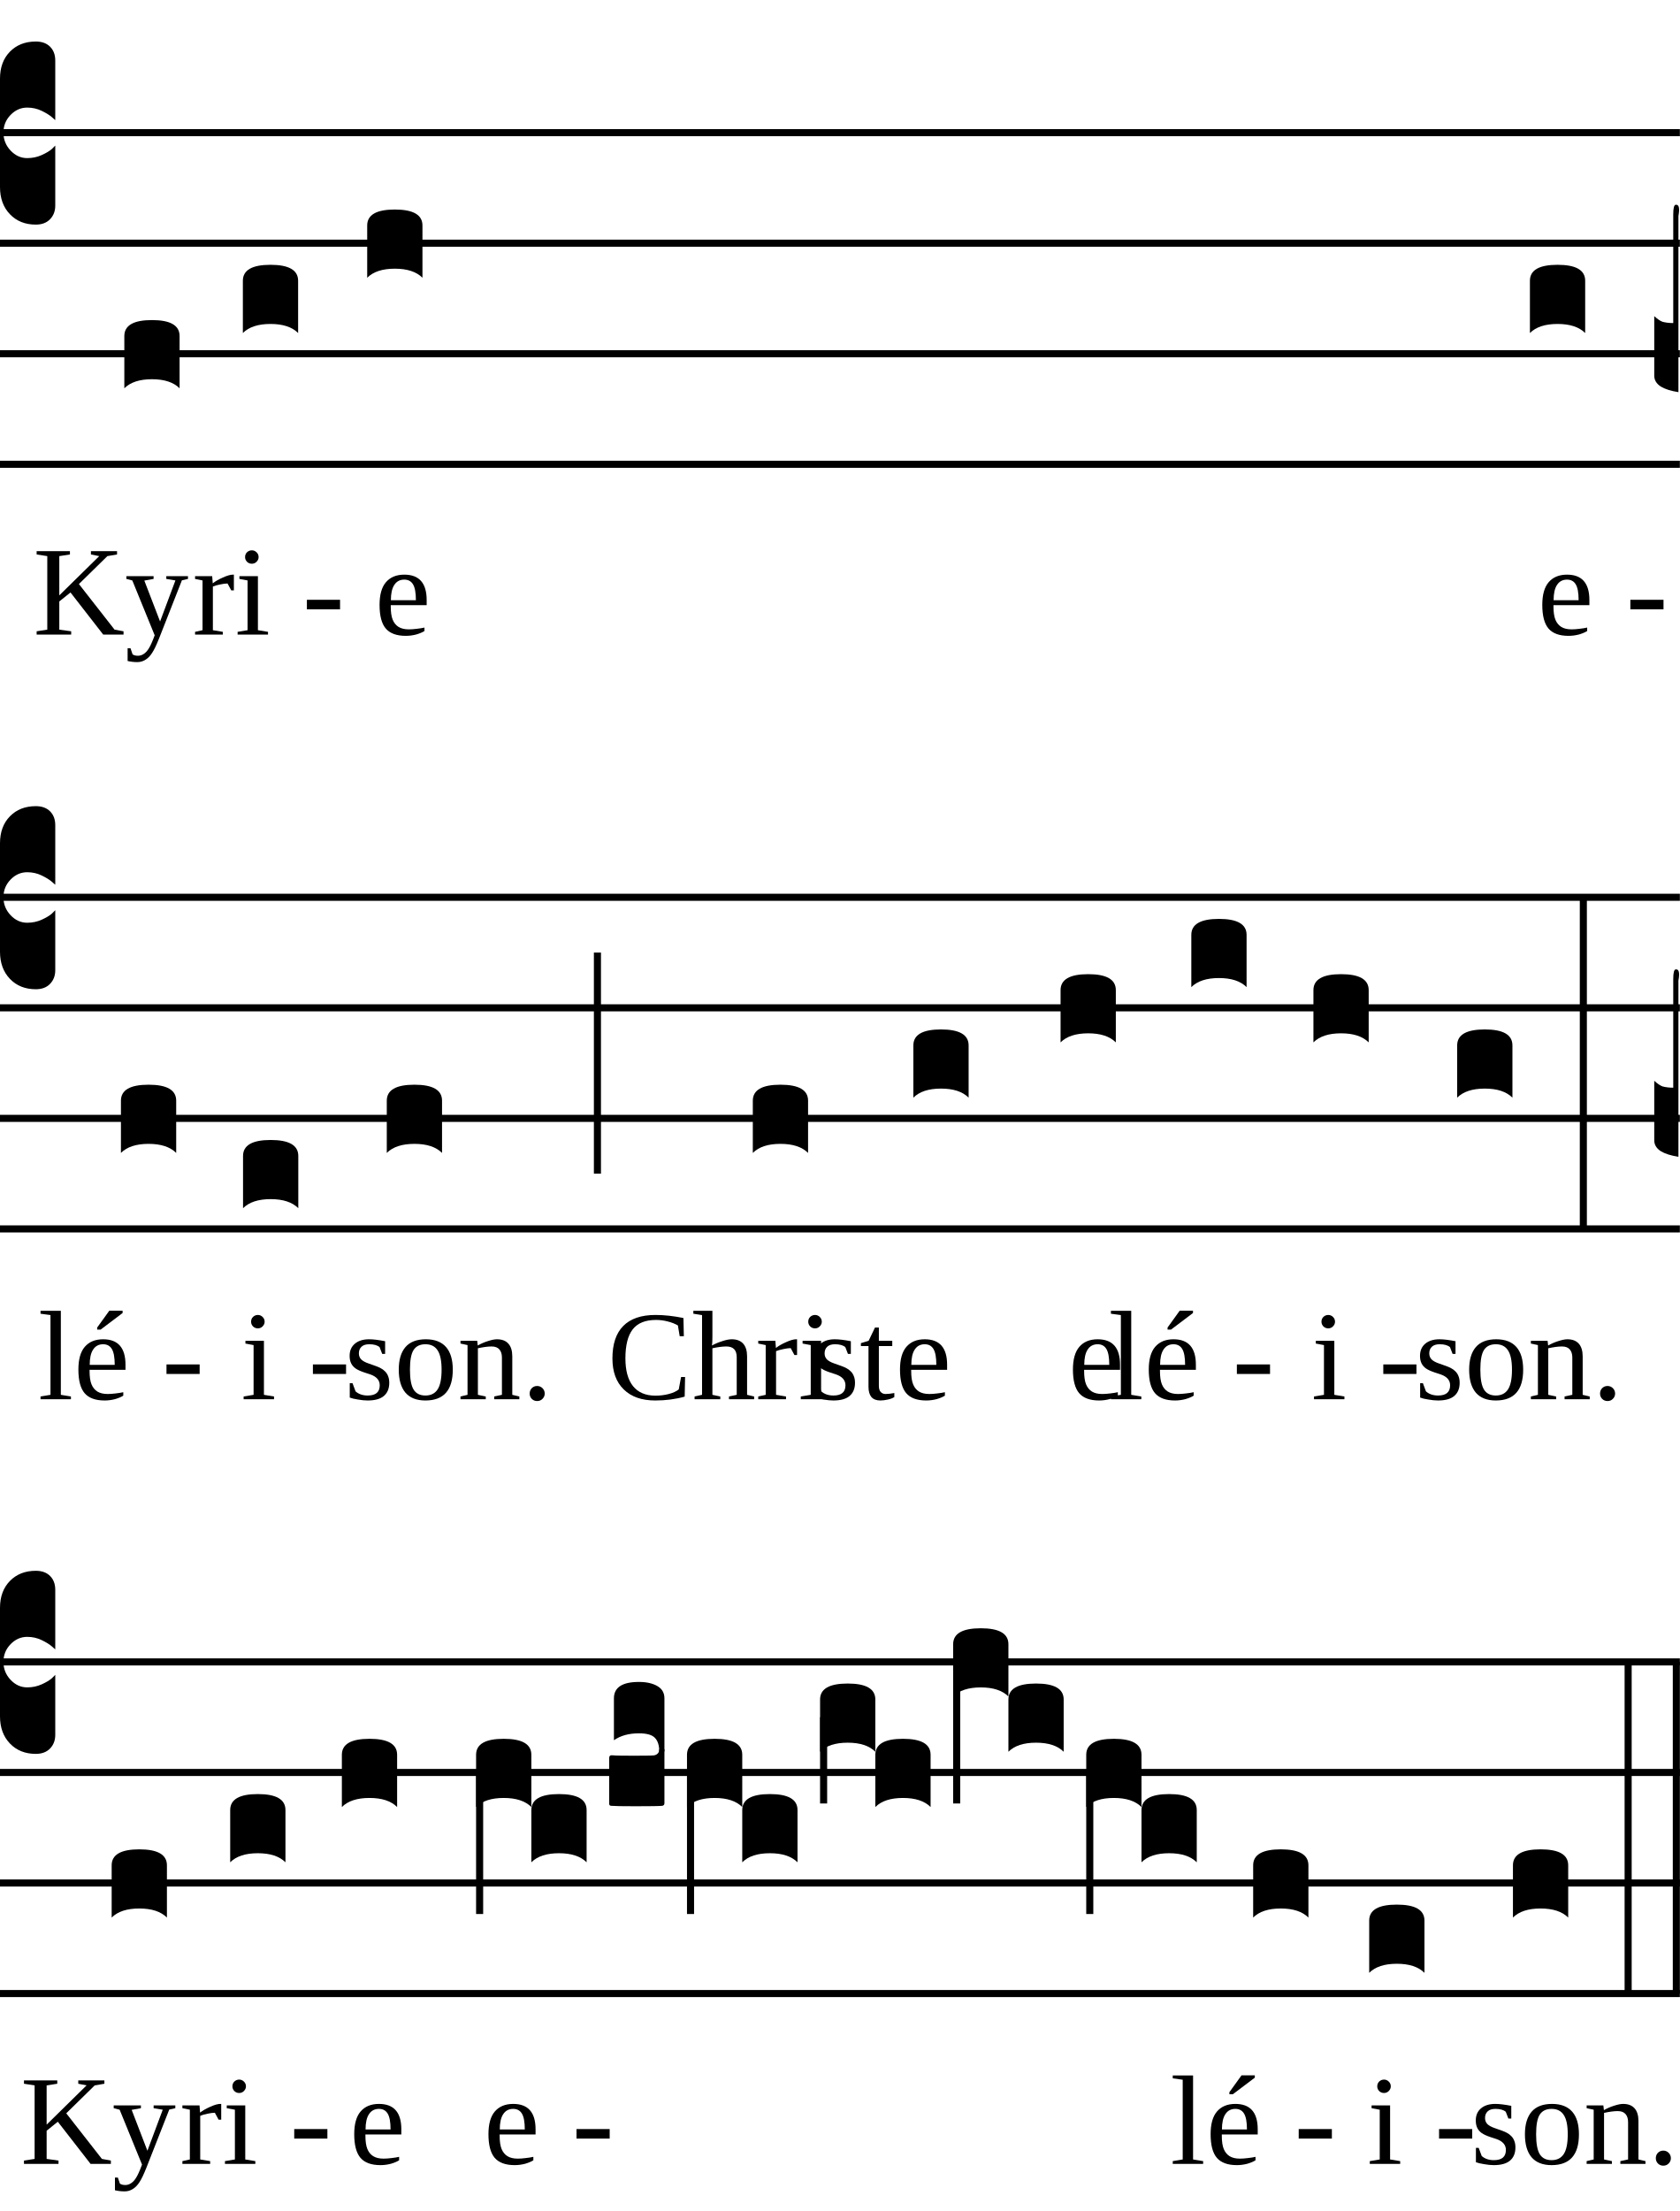
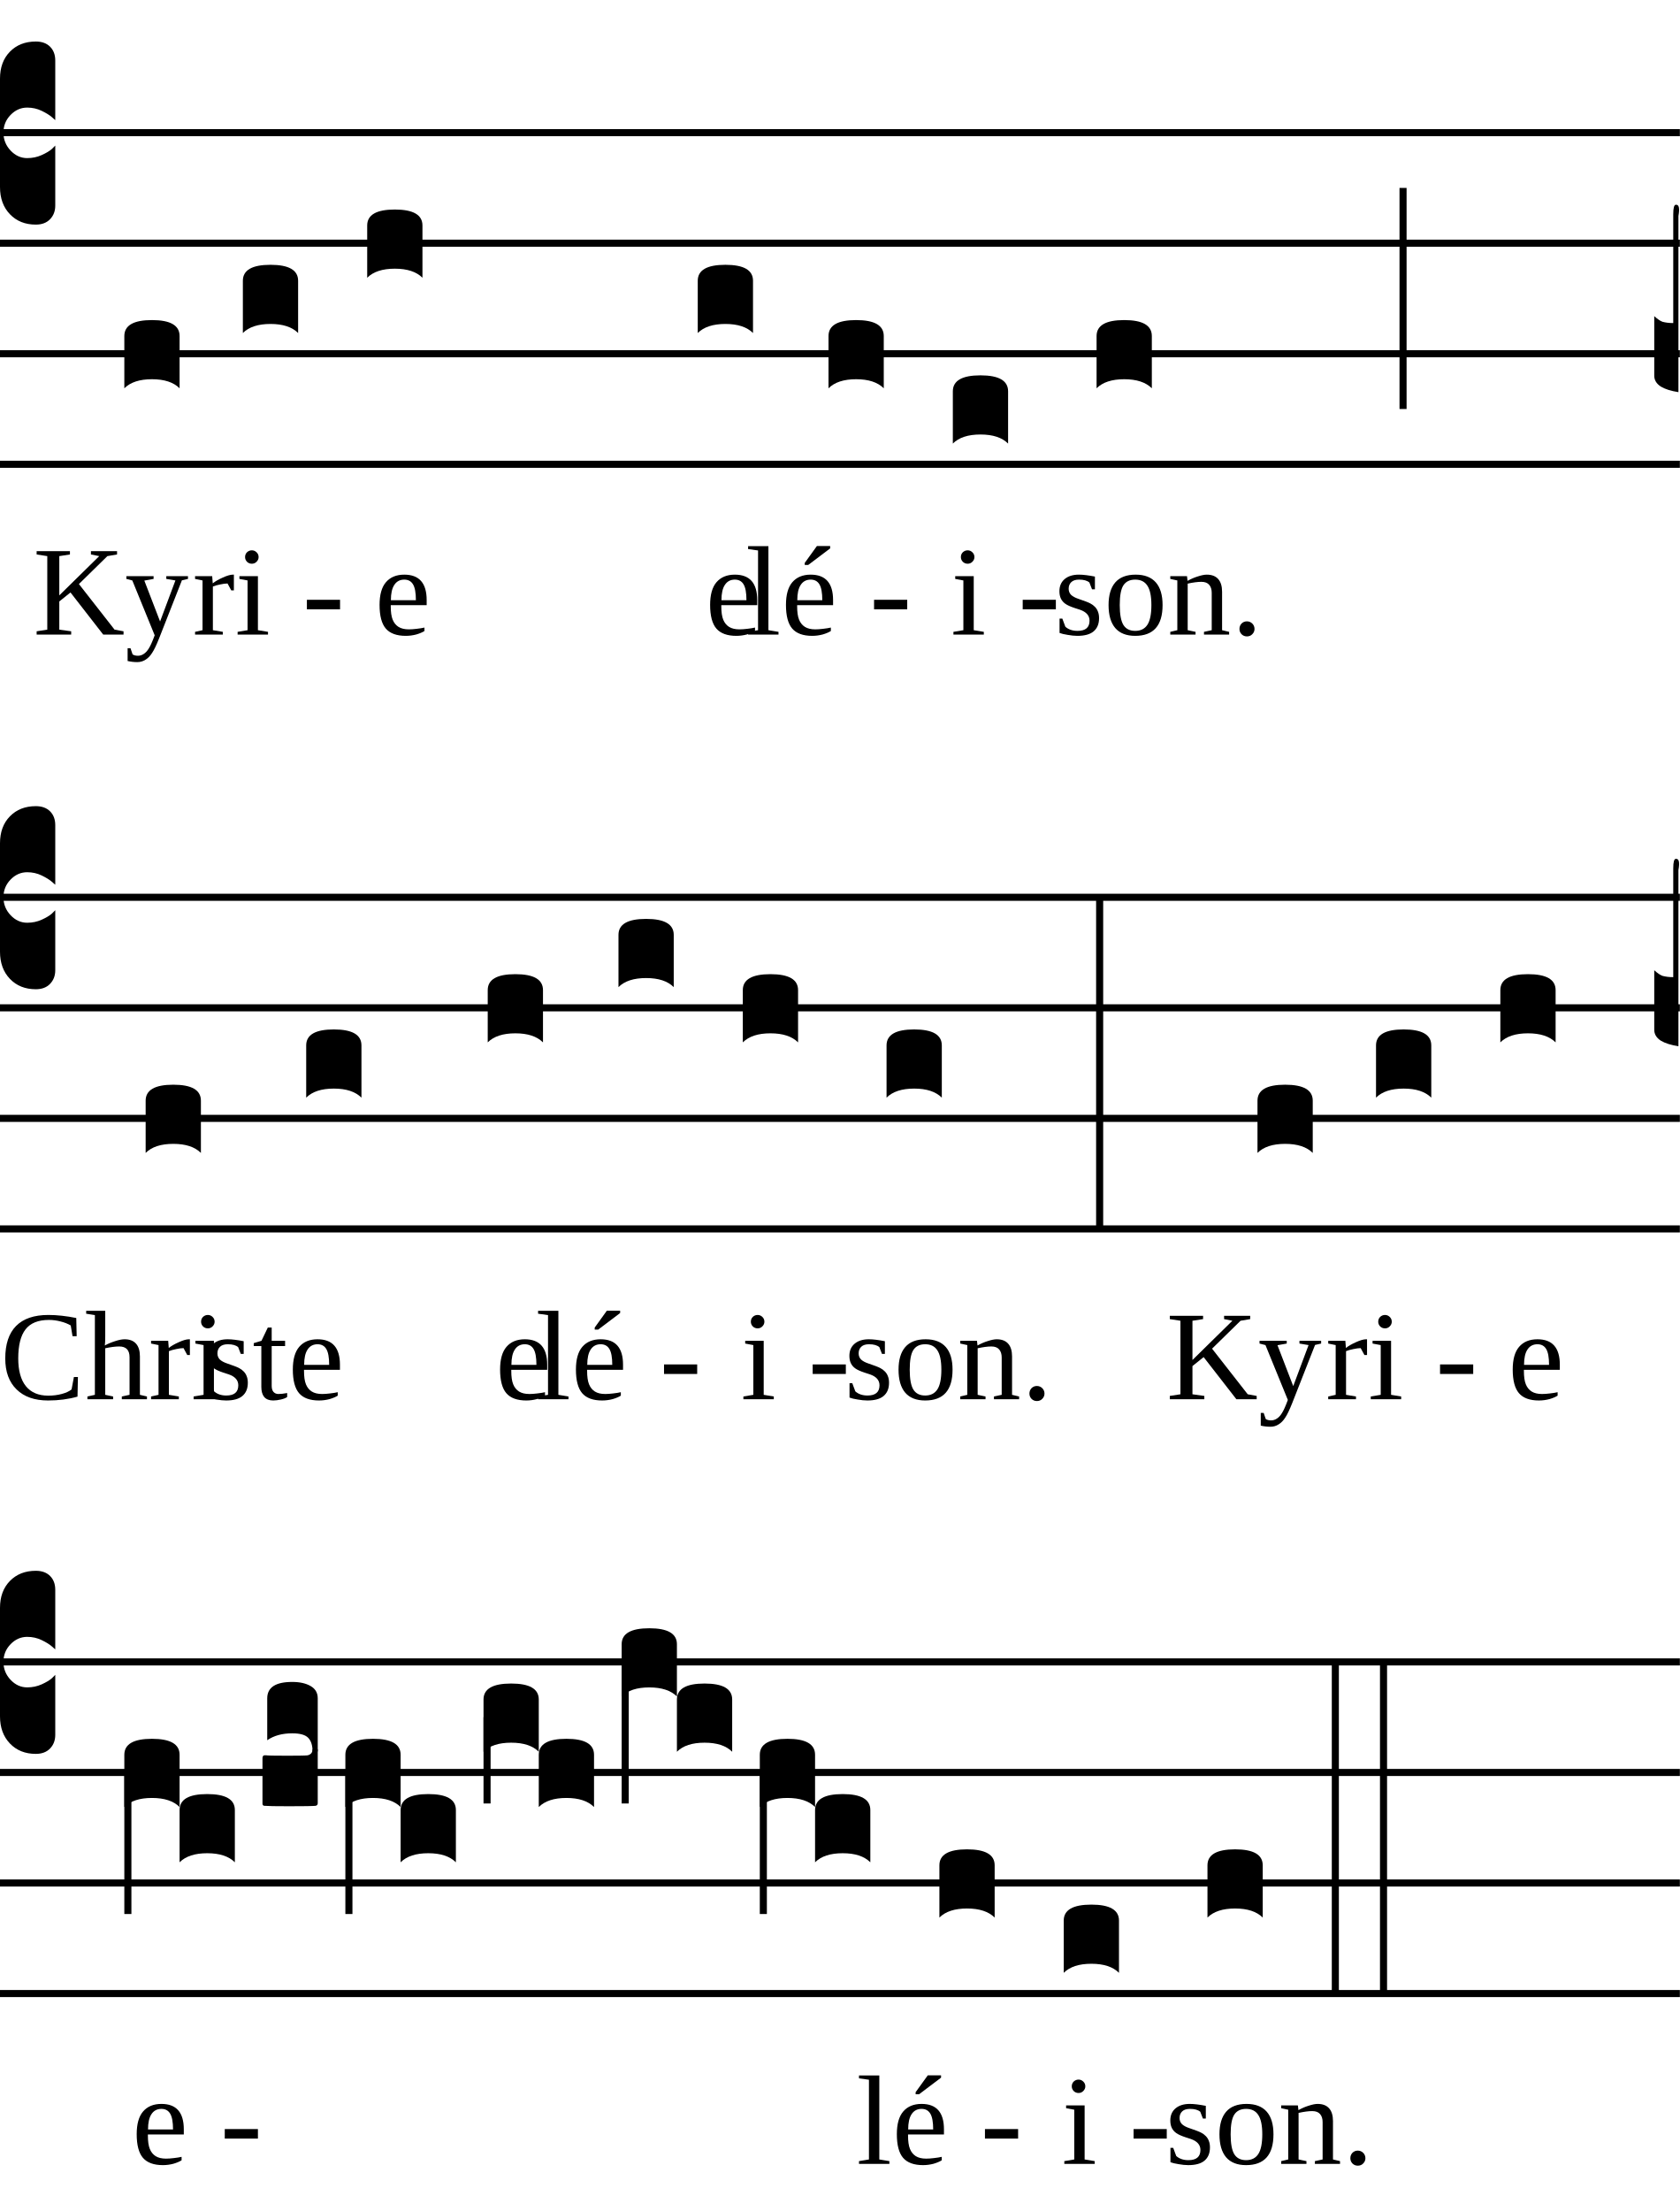
<svg xmlns="http://www.w3.org/2000/svg" xmlns:xlink="http://www.w3.org/1999/xlink" version="1.1" class="Exsurge ChantScore" width="190" height="250.02" viewBox="0 0 190 250.02">
  <g>
    <defs>
      <g id="PunctumQuadratum" class="glyph" transform="scale(0.0625)">
        <path d="M0-60.906c33.333 0 50 9.635 50 28.906v94.53C39.062 51.595 22.396 46.126 0 46.126s-39.063 5.47-50 16.406V-32c0-19.27 16.667-28.906 50-28.906z">
</path>
      </g>
      <g id="PodatusLowerShort" class="glyph" transform="scale(0.0625)">
        <path d="M-4.688-30.28c22.396 0 34.636-.262 36.72-.782 5.728-1.563 8.593-5.21 8.593-10.938H50v97.656c0 2.604-1.302 4.167-3.906 4.688-5.21.52-21.355.78-48.438.78-23.958 0-38.54-.26-43.75-.78-2.604 0-3.906-1.302-3.906-3.906v-82.032c0-3.646 1.302-5.468 3.906-5.468h2.344c2.604.52 15.625.78 39.063.78z">
</path>
      </g>
      <g id="PodatusUpperShort" class="glyph" transform="scale(0.0625)">
        <path d="M-46.094-63.78c13.542 0 24.61 2.473 33.203 7.42C-4.298-51.41 0-43.99 0-34.093V62h-9.375c0-10.938-2.604-19.14-7.812-24.61-5.21-5.468-14.844-8.203-28.907-8.202-18.23 0-33.333 4.166-45.312 12.5v-75.782c0-19.79 15.104-29.687 45.312-29.687z">
</path>
      </g>
      <g id="DoClef" class="glyph" transform="scale(0.0625)">
        <path d="M0 98.406V-97.688C0-118 5.99-134.275 17.97-146.516c11.978-12.24 27.603-18.36 46.874-18.36 10.937 0 19.53 3.126 25.78 9.376s9.376 14.583 9.376 25v107.813l-6.25-5.47c-4.167-3.645-10.287-7.42-18.36-11.327-8.072-3.907-16.796-5.86-26.17-5.86-11.46 0-21.486 4.427-30.08 13.282-8.593 8.854-12.89 19.53-12.89 32.03s4.297 23.308 12.89 32.423c8.594 9.115 18.62 13.672 30.08 13.672 9.374 0 18.098-1.822 26.17-5.468 8.073-3.646 14.193-7.292 18.36-10.938l6.25-6.25V132c0 9.896-3.125 18.1-9.375 24.61-6.25 6.51-14.844 9.765-25.78 9.765-19.272 0-34.897-6.25-46.876-18.75C5.99 135.125 0 118.72 0 98.405z">
</path>
      </g>
      <g id="CustosLong" class="glyph" transform="scale(0.0625)">
        <path d="M39.063-269.562c5.73-.52 7.29 6.25 4.687 20.312V69.5c-13.542-2.083-24.22-5.47-32.03-10.156C3.905 54.134 0 47.624 0 39.812V-68c5.73 5.208 10.677 8.594 14.844 10.156 5.73 1.563 12.24 2.344 19.53 2.344v-196.875c0-11.458 1.563-17.187 4.688-17.187z">
</path>
      </g>
      <style>svg.Exsurge .supertitle{fill:#000;font-family:Fake-{};font-size:18.667px;font-kerning:normal}svg.Exsurge .title{fill:#000;font-family:Fake-{};font-size:24px;font-kerning:normal}svg.Exsurge .subtitle{fill:#000;font-family:Fake-{};font-size:16px;font-kerning:normal}svg.Exsurge .textLeftRight{fill:#000;font-family:Fake-{};font-size:14.4px;font-kerning:normal}svg.Exsurge .annotation{fill:#000;font-family:Fake-{};font-size:10.667px;font-kerning:normal}svg.Exsurge .dropCap{fill:#000;font-family:Fake-{};font-size:64px;font-kerning:normal}svg.Exsurge .aboveLinesText{fill:#000;font-family:Fake-{};font-size:16px;font-kerning:normal}svg.Exsurge .choralSign{fill:#000;font-family:Fake-{};font-size:9.375px;font-kerning:normal}svg.Exsurge .lyric{fill:#000;font-family:Fake-{};font-size:14.4px;font-kerning:normal}svg.Exsurge .translation{fill:#000;font-family:Fake-{};font-size:12px;font-kerning:normal}</style>
    </defs>
    <g class="Titles">
</g>
    <g class="chantLine" transform="translate(0,58.75)" element-index="0">
      <g class="staffLines">
        <line x1="0" y1="-43.75" x2="190" y2="-43.75" stroke="#000" stroke-width="0.8" class="staffLine">
</line>
        <line x1="0" y1="-31.25" x2="190" y2="-31.25" stroke="#000" stroke-width="0.8" class="staffLine">
</line>
        <line x1="0" y1="-18.75" x2="190" y2="-18.75" stroke="#000" stroke-width="0.8" class="staffLine">
</line>
        <line x1="0" y1="-6.25" x2="190" y2="-6.25" stroke="#000" stroke-width="0.8" class="staffLine">
</line>
      </g>
      <g class="ChantNotationElement DoClef" transform="translate(0,0)">
        <g class="Notations">
          <use xlink:href="#DoClef" class="" source-index="1" element-index="-1" x="0" y="-43.75">
</use>
        </g>
      </g>
      <g class="ChantNotationElement Punctum" transform="translate(14.0625,0)">
        <text source-index="5" x="-10.339" y="13.012" class="lyric" text-anchor="start" style="">
          <tspan source-index="0" style="">Ky</tspan>
        </text>
        <g class="Notations">
          <use xlink:href="#PunctumQuadratum" class=" note" source-index="8" element-index="0" id="note-1" x="3.125" y="-18.75">
</use>
        </g>
      </g>
      <g class="ChantNotationElement Punctum" transform="translate(27.4689,0)">
        <text source-index="10" x="-5.688" y="13.012" class="lyric" text-anchor="start" style="">
          <tspan source-index="0" style="">ri</tspan>
          <tspan source-index="0" style="">-</tspan>
        </text>
        <g class="Notations">
          <use xlink:href="#PunctumQuadratum" class=" note" source-index="13" element-index="1" id="note-2" x="3.125" y="-25">
</use>
        </g>
      </g>
      <g class="ChantNotationElement Punctum" transform="translate(41.5314,0)">
        <text source-index="15" x="0.835" y="13.012" class="lyric" text-anchor="start" style="">
          <tspan source-index="0" style="">e</tspan>
        </text>
        <g class="Notations">
          <use xlink:href="#PunctumQuadratum" class=" note" source-index="17" element-index="2" id="note-3" x="3.125" y="-31.25">
</use>
        </g>
      </g>
-       <g class="ChantNotationElement Punctum" transform="translate(173.0404,0)">
+       <g class="ChantNotationElement Punctum" transform="translate(78.91895,0)">
        <text source-index="20" x="0.835" y="13.012" class="lyric" text-anchor="start" style="">
          <tspan source-index="0" style="">e</tspan>
-           <tspan source-index="0" style="">-</tspan>
        </text>
        <g class="Notations">
          <use xlink:href="#PunctumQuadratum" class=" note" source-index="22" element-index="3" id="note-4" x="3.125" y="-25">
</use>
+         </g>
+       </g>
+       <g class="ChantNotationElement Punctum" transform="translate(93.70775,0)">
+         <text source-index="24" x="-9.374" y="13.012" class="lyric" text-anchor="start" style="">
+           <tspan source-index="0" style="">lé</tspan>
+           <tspan source-index="0" style="">-</tspan>
+         </text>
+         <g class="Notations">
+           <use xlink:href="#PunctumQuadratum" class=" note" source-index="27" element-index="4" id="note-5" x="3.125" y="-18.75">
+ </use>
+         </g>
+       </g>
+       <g class="ChantNotationElement Punctum" transform="translate(107.7702,0)">
+         <text source-index="29" x="-0.23" y="13.012" class="lyric" text-anchor="start" style="">
+           <tspan source-index="0" style="">i</tspan>
+           <tspan source-index="0" style="">-</tspan>
+         </text>
+         <g class="Notations">
+           <use xlink:href="#PunctumQuadratum" class=" note" source-index="31" element-index="5" id="note-6" x="3.125" y="-12.5">
+ </use>
+         </g>
+       </g>
+       <g class="ChantNotationElement Punctum" transform="translate(124.0278,0)">
+         <text source-index="33" x="-4.795" y="13.012" class="lyric" text-anchor="start" style="">
+           <tspan source-index="0" style="">son.</tspan>
+         </text>
+         <g class="Notations">
+           <use xlink:href="#PunctumQuadratum" class=" note" source-index="38" element-index="6" id="note-7" x="3.125" y="-18.75">
+ </use>
+         </g>
+       </g>
+       <g class="ChantNotationElement HalfBar" transform="translate(158.2904,0)">
+         <g class="Notations">
+           <rect x="0" y="-37.5" width="0.8" height="25" fill="#000" class="dividerLine" source-index="42" element-index="7" source="[object Object]">
+ </rect>
        </g>
      </g>
      <g class="ChantNotationElement Custos" transform="translate(187.1029,0)">
        <g class="Notations">
          <use xlink:href="#CustosLong" class="" x="0" y="-18.75">
</use>
        </g>
      </g>
    </g>
    <g class="chantLine" transform="translate(0,145.215)" element-index="1">
      <g class="staffLines">
        <line x1="0" y1="-43.75" x2="190" y2="-43.75" stroke="#000" stroke-width="0.8" class="staffLine">
</line>
        <line x1="0" y1="-31.25" x2="190" y2="-31.25" stroke="#000" stroke-width="0.8" class="staffLine">
</line>
        <line x1="0" y1="-18.75" x2="190" y2="-18.75" stroke="#000" stroke-width="0.8" class="staffLine">
</line>
        <line x1="0" y1="-6.25" x2="190" y2="-6.25" stroke="#000" stroke-width="0.8" class="staffLine">
</line>
      </g>
      <g class="ChantNotationElement DoClef" transform="translate(0,0)">
        <g class="Notations">
          <use xlink:href="#DoClef" class="" source-index="1" element-index="-1" x="0" y="-43.75">
</use>
        </g>
      </g>
-       <g class="ChantNotationElement Punctum" transform="translate(13.67828,0)">
-         <text source-index="24" x="-9.374" y="13.012" class="lyric" text-anchor="start" style="">
-           <tspan source-index="0" style="">lé</tspan>
-           <tspan source-index="0" style="">-</tspan>
-         </text>
-         <g class="Notations">
-           <use xlink:href="#PunctumQuadratum" class=" note" source-index="27" element-index="4" id="note-5" x="3.125" y="-18.75">
- </use>
-         </g>
-       </g>
-       <g class="ChantNotationElement Punctum" transform="translate(27.48922,0)">
-         <text source-index="29" x="-0.23" y="13.012" class="lyric" text-anchor="start" style="">
-           <tspan source-index="0" style="">i</tspan>
-           <tspan source-index="0" style="">-</tspan>
-         </text>
-         <g class="Notations">
-           <use xlink:href="#PunctumQuadratum" class=" note" source-index="31" element-index="5" id="note-6" x="3.125" y="-12.5">
- </use>
-         </g>
-       </g>
-       <g class="ChantNotationElement Punctum" transform="translate(43.74682,0)">
-         <text source-index="33" x="-4.795" y="13.012" class="lyric" text-anchor="start" style="">
-           <tspan source-index="0" style="">son.</tspan>
-         </text>
-         <g class="Notations">
-           <use xlink:href="#PunctumQuadratum" class=" note" source-index="38" element-index="6" id="note-7" x="3.125" y="-18.75">
- </use>
-         </g>
-       </g>
-       <g class="ChantNotationElement HalfBar" transform="translate(67.17182,0)">
-         <g class="Notations">
-           <rect x="0" y="-37.5" width="0.8" height="25" fill="#000" class="dividerLine" source-index="42" element-index="7" source="[object Object]">
- </rect>
-         </g>
-       </g>
-       <g class="ChantNotationElement Punctum" transform="translate(85.14682,0)">
+       <g class="ChantNotationElement Punctum" transform="translate(16.4734,0)">
        <text source-index="51" x="-16.473" y="13.012" class="lyric" text-anchor="start" style="">
          <tspan source-index="0" style="">Chri</tspan>
        </text>
        <g class="Notations">
          <use xlink:href="#PunctumQuadratum" class=" note" source-index="56" element-index="8" id="note-8" x="3.125" y="-18.75">
</use>
        </g>
      </g>
-       <g class="ChantNotationElement Punctum" transform="translate(103.3052,0)">
+       <g class="ChantNotationElement Punctum" transform="translate(34.6318,0)">
        <text source-index="58" x="-11.678" y="13.012" class="lyric" text-anchor="start" style="">
          <tspan source-index="0" style="">ste</tspan>
        </text>
        <g class="Notations">
          <use xlink:href="#PunctumQuadratum" class=" note" source-index="62" element-index="9" id="note-9" x="3.125" y="-25">
</use>
        </g>
      </g>
-       <g class="ChantNotationElement Punctum" transform="translate(119.9548,0)">
+       <g class="ChantNotationElement Punctum" transform="translate(55.16373,0)">
        <text source-index="65" x="0.835" y="13.012" class="lyric" text-anchor="start" style="">
          <tspan source-index="0" style="">e</tspan>
        </text>
        <g class="Notations">
          <use xlink:href="#PunctumQuadratum" class=" note" source-index="67" element-index="10" id="note-10" x="3.125" y="-31.25">
</use>
        </g>
      </g>
-       <g class="ChantNotationElement Punctum" transform="translate(134.7436,0)">
+       <g class="ChantNotationElement Punctum" transform="translate(69.95253,0)">
        <text source-index="69" x="-9.374" y="13.012" class="lyric" text-anchor="start" style="">
          <tspan source-index="0" style="">lé</tspan>
          <tspan source-index="0" style="">-</tspan>
        </text>
        <g class="Notations">
          <use xlink:href="#PunctumQuadratum" class=" note" source-index="72" element-index="11" id="note-11" x="3.125" y="-37.5">
</use>
        </g>
      </g>
-       <g class="ChantNotationElement Punctum" transform="translate(148.5546,0)">
+       <g class="ChantNotationElement Punctum" transform="translate(84.01503,0)">
        <text source-index="74" x="-0.23" y="13.012" class="lyric" text-anchor="start" style="">
          <tspan source-index="0" style="">i</tspan>
          <tspan source-index="0" style="">-</tspan>
        </text>
        <g class="Notations">
          <use xlink:href="#PunctumQuadratum" class=" note" source-index="76" element-index="12" id="note-12" x="3.125" y="-31.25">
</use>
        </g>
      </g>
-       <g class="ChantNotationElement Punctum" transform="translate(164.8122,0)">
+       <g class="ChantNotationElement Punctum" transform="translate(100.2726,0)">
        <text source-index="78" x="-4.795" y="13.012" class="lyric" text-anchor="start" style="">
          <tspan source-index="0" style="">son.</tspan>
        </text>
        <g class="Notations">
          <use xlink:href="#PunctumQuadratum" class=" note" source-index="83" element-index="13" id="note-13" x="3.125" y="-25">
</use>
        </g>
      </g>
-       <g class="ChantNotationElement FullBar" transform="translate(178.6825,0)">
+       <g class="ChantNotationElement FullBar" transform="translate(123.9749,0)">
        <g class="Notations">
          <rect x="0" y="-43.75" width="0.8" height="37.5" fill="#000" class="dividerLine" source-index="94" element-index="14" source="[object Object]">
</rect>
        </g>
      </g>
+       <g class="ChantNotationElement Punctum" transform="translate(142.2271,0)">
+         <text source-index="97" x="-10.339" y="13.012" class="lyric" text-anchor="start" style="">
+           <tspan source-index="0" style="">Ky</tspan>
+         </text>
+         <g class="Notations">
+           <use xlink:href="#PunctumQuadratum" class=" note" source-index="100" element-index="15" id="note-14" x="3.125" y="-18.75">
+ </use>
+         </g>
+       </g>
+       <g class="ChantNotationElement Punctum" transform="translate(155.6335,0)">
+         <text source-index="102" x="-5.688" y="13.012" class="lyric" text-anchor="start" style="">
+           <tspan source-index="0" style="">ri</tspan>
+           <tspan source-index="0" style="">-</tspan>
+         </text>
+         <g class="Notations">
+           <use xlink:href="#PunctumQuadratum" class=" note" source-index="105" element-index="16" id="note-15" x="3.125" y="-25">
+ </use>
+         </g>
+       </g>
+       <g class="ChantNotationElement Punctum" transform="translate(169.696,0)">
+         <text source-index="107" x="0.835" y="13.012" class="lyric" text-anchor="start" style="">
+           <tspan source-index="0" style="">e</tspan>
+         </text>
+         <g class="Notations">
+           <use xlink:href="#PunctumQuadratum" class=" note" source-index="109" element-index="17" id="note-16" x="3.125" y="-31.25">
+ </use>
+         </g>
+       </g>
      <g class="ChantNotationElement Custos" transform="translate(187.1029,0)">
        <g class="Notations">
-           <use xlink:href="#CustosLong" class="" x="0" y="-18.75">
+           <use xlink:href="#CustosLong" class="" x="0" y="-31.25">
</use>
        </g>
      </g>
    </g>
    <g class="chantLine" transform="translate(0,231.68)" element-index="2">
      <g class="staffLines">
        <line x1="0" y1="-43.75" x2="190" y2="-43.75" stroke="#000" stroke-width="0.8" class="staffLine">
</line>
        <line x1="0" y1="-31.25" x2="190" y2="-31.25" stroke="#000" stroke-width="0.8" class="staffLine">
</line>
        <line x1="0" y1="-18.75" x2="190" y2="-18.75" stroke="#000" stroke-width="0.8" class="staffLine">
</line>
        <line x1="0" y1="-6.25" x2="190" y2="-6.25" stroke="#000" stroke-width="0.8" class="staffLine">
</line>
      </g>
      <g class="ChantNotationElement DoClef" transform="translate(0,0)">
        <g class="Notations">
          <use xlink:href="#DoClef" class="" source-index="1" element-index="-1" x="0" y="-43.75">
</use>
        </g>
      </g>
-       <g class="ChantNotationElement Punctum" transform="translate(12.62992,0)">
-         <text source-index="97" x="-10.339" y="13.012" class="lyric" text-anchor="start" style="">
-           <tspan source-index="0" style="">Ky</tspan>
-         </text>
-         <g class="Notations">
-           <use xlink:href="#PunctumQuadratum" class=" note" source-index="100" element-index="15" id="note-14" x="3.125" y="-18.75">
- </use>
-         </g>
-       </g>
-       <g class="ChantNotationElement Punctum" transform="translate(26.03632,0)">
-         <text source-index="102" x="-5.688" y="13.012" class="lyric" text-anchor="start" style="">
-           <tspan source-index="0" style="">ri</tspan>
-           <tspan source-index="0" style="">-</tspan>
-         </text>
-         <g class="Notations">
-           <use xlink:href="#PunctumQuadratum" class=" note" source-index="105" element-index="16" id="note-15" x="3.125" y="-25">
- </use>
-         </g>
-       </g>
-       <g class="ChantNotationElement Punctum" transform="translate(38.66625,0)">
-         <text source-index="107" x="0.835" y="13.012" class="lyric" text-anchor="start" style="">
-           <tspan source-index="0" style="">e</tspan>
-         </text>
-         <g class="Notations">
-           <use xlink:href="#PunctumQuadratum" class=" note" source-index="109" element-index="17" id="note-16" x="3.125" y="-31.25">
- </use>
-         </g>
-       </g>
-       <g class="ChantNotationElement Clivis" transform="translate(53.84814,0)">
+       <g class="ChantNotationElement Clivis" transform="translate(14.0625,0)">
        <text source-index="112" x="0.835" y="13.012" class="lyric" text-anchor="start" style="">
          <tspan source-index="0" style="">e</tspan>
          <tspan source-index="0" style="">-</tspan>
        </text>
        <g class="Notations">
          <rect x="0" y="-31.25" width="0.8" height="16.007" fill="#000" class="neumeLine">
</rect>
          <use xlink:href="#PunctumQuadratum" class=" note" source-index="114" element-index="18" id="note-17" x="3.125" y="-31.25">
</use>
          <use xlink:href="#PunctumQuadratum" class=" note" source-index="115" element-index="19" id="note-18" x="9.375" y="-25">
</use>
        </g>
      </g>
-       <g class="ChantNotationElement Podatus" transform="translate(68.90011,0)">
+       <g class="ChantNotationElement Podatus" transform="translate(29.6875,0)">
        <g class="Notations">
          <use xlink:href="#PodatusLowerShort" class=" note" source-index="122" element-index="20" id="note-19" x="3.125" y="-31.25">
</use>
          <use xlink:href="#PodatusUpperShort" class=" note" source-index="123" element-index="21" id="note-20" x="6.25" y="-37.5">
</use>
        </g>
      </g>
-       <g class="ChantNotationElement Clivis" transform="translate(77.70208,0)">
+       <g class="ChantNotationElement Clivis" transform="translate(39.0625,0)">
        <g class="Notations">
          <rect x="0" y="-31.25" width="0.8" height="16.007" fill="#000" class="neumeLine">
</rect>
          <use xlink:href="#PunctumQuadratum" class=" note" source-index="125" element-index="22" id="note-21" x="3.125" y="-31.25">
</use>
          <use xlink:href="#PunctumQuadratum" class=" note" source-index="126" element-index="23" id="note-22" x="9.375" y="-25">
</use>
        </g>
      </g>
-       <g class="ChantNotationElement Clivis" transform="translate(92.75405,0)">
+       <g class="ChantNotationElement Clivis" transform="translate(54.6875,0)">
        <g class="Notations">
          <rect x="0" y="-37.5" width="0.8" height="9.757" fill="#000" class="neumeLine">
</rect>
          <use xlink:href="#PunctumQuadratum" class=" note" source-index="128" element-index="24" id="note-23" x="3.125" y="-37.5">
</use>
          <use xlink:href="#PunctumQuadratum" class=" note" source-index="129" element-index="25" id="note-24" x="9.375" y="-31.25">
</use>
        </g>
      </g>
-       <g class="ChantNotationElement Clivis" transform="translate(107.806,0)">
+       <g class="ChantNotationElement Clivis" transform="translate(70.3125,0)">
        <g class="Notations">
          <rect x="0" y="-43.75" width="0.8" height="16.007" fill="#000" class="neumeLine">
</rect>
          <use xlink:href="#PunctumQuadratum" class=" note" source-index="131" element-index="26" id="note-25" x="3.125" y="-43.75">
</use>
          <use xlink:href="#PunctumQuadratum" class=" note" source-index="132" element-index="27" id="note-26" x="9.375" y="-37.5">
</use>
        </g>
      </g>
-       <g class="ChantNotationElement Clivis" transform="translate(122.858,0)">
+       <g class="ChantNotationElement Clivis" transform="translate(85.9375,0)">
        <g class="Notations">
          <rect x="0" y="-31.25" width="0.8" height="16.007" fill="#000" class="neumeLine">
</rect>
          <use xlink:href="#PunctumQuadratum" class=" note" source-index="140" element-index="28" id="note-27" x="3.125" y="-31.25">
</use>
          <use xlink:href="#PunctumQuadratum" class=" note" source-index="141" element-index="29" id="note-28" x="9.375" y="-25">
</use>
        </g>
      </g>
-       <g class="ChantNotationElement Punctum" transform="translate(141.7379,0)">
+       <g class="ChantNotationElement Punctum" transform="translate(106.25,0)">
        <text source-index="143" x="-9.374" y="13.012" class="lyric" text-anchor="start" style="">
          <tspan source-index="0" style="">lé</tspan>
          <tspan source-index="0" style="">-</tspan>
        </text>
        <g class="Notations">
          <use xlink:href="#PunctumQuadratum" class=" note" source-index="146" element-index="30" id="note-29" x="3.125" y="-18.75">
</use>
        </g>
      </g>
-       <g class="ChantNotationElement Punctum" transform="translate(154.8625,0)">
+       <g class="ChantNotationElement Punctum" transform="translate(120.3125,0)">
        <text source-index="148" x="-0.23" y="13.012" class="lyric" text-anchor="start" style="">
          <tspan source-index="0" style="">i</tspan>
          <tspan source-index="0" style="">-</tspan>
        </text>
        <g class="Notations">
          <use xlink:href="#PunctumQuadratum" class=" note" source-index="150" element-index="31" id="note-30" x="3.125" y="-12.5">
</use>
        </g>
      </g>
-       <g class="ChantNotationElement Punctum" transform="translate(171.1201,0)">
+       <g class="ChantNotationElement Punctum" transform="translate(136.5701,0)">
        <text source-index="152" x="-4.795" y="13.012" class="lyric" text-anchor="start" style="">
          <tspan source-index="0" style="">son.</tspan>
        </text>
        <g class="Notations">
          <use xlink:href="#PunctumQuadratum" class=" note" source-index="157" element-index="32" id="note-31" x="3.125" y="-18.75">
</use>
        </g>
      </g>
-       <g class="ChantNotationElement DoubleBar" transform="translate(183.75,0)">
+       <g class="ChantNotationElement DoubleBar" transform="translate(150.6326,0)">
        <g class="Notations">
          <rect x="0" y="-43.75" width="0.8" height="37.5" fill="#000" class="dividerLine" source-index="161" element-index="33" source="[object Object]">
</rect>
          <rect x="5.45" y="-43.75" width="0.8" height="37.5" fill="#000" class="dividerLine" source-index="161" element-index="33" source="[object Object]">
</rect>
        </g>
      </g>
    </g>
  </g>
</svg>
